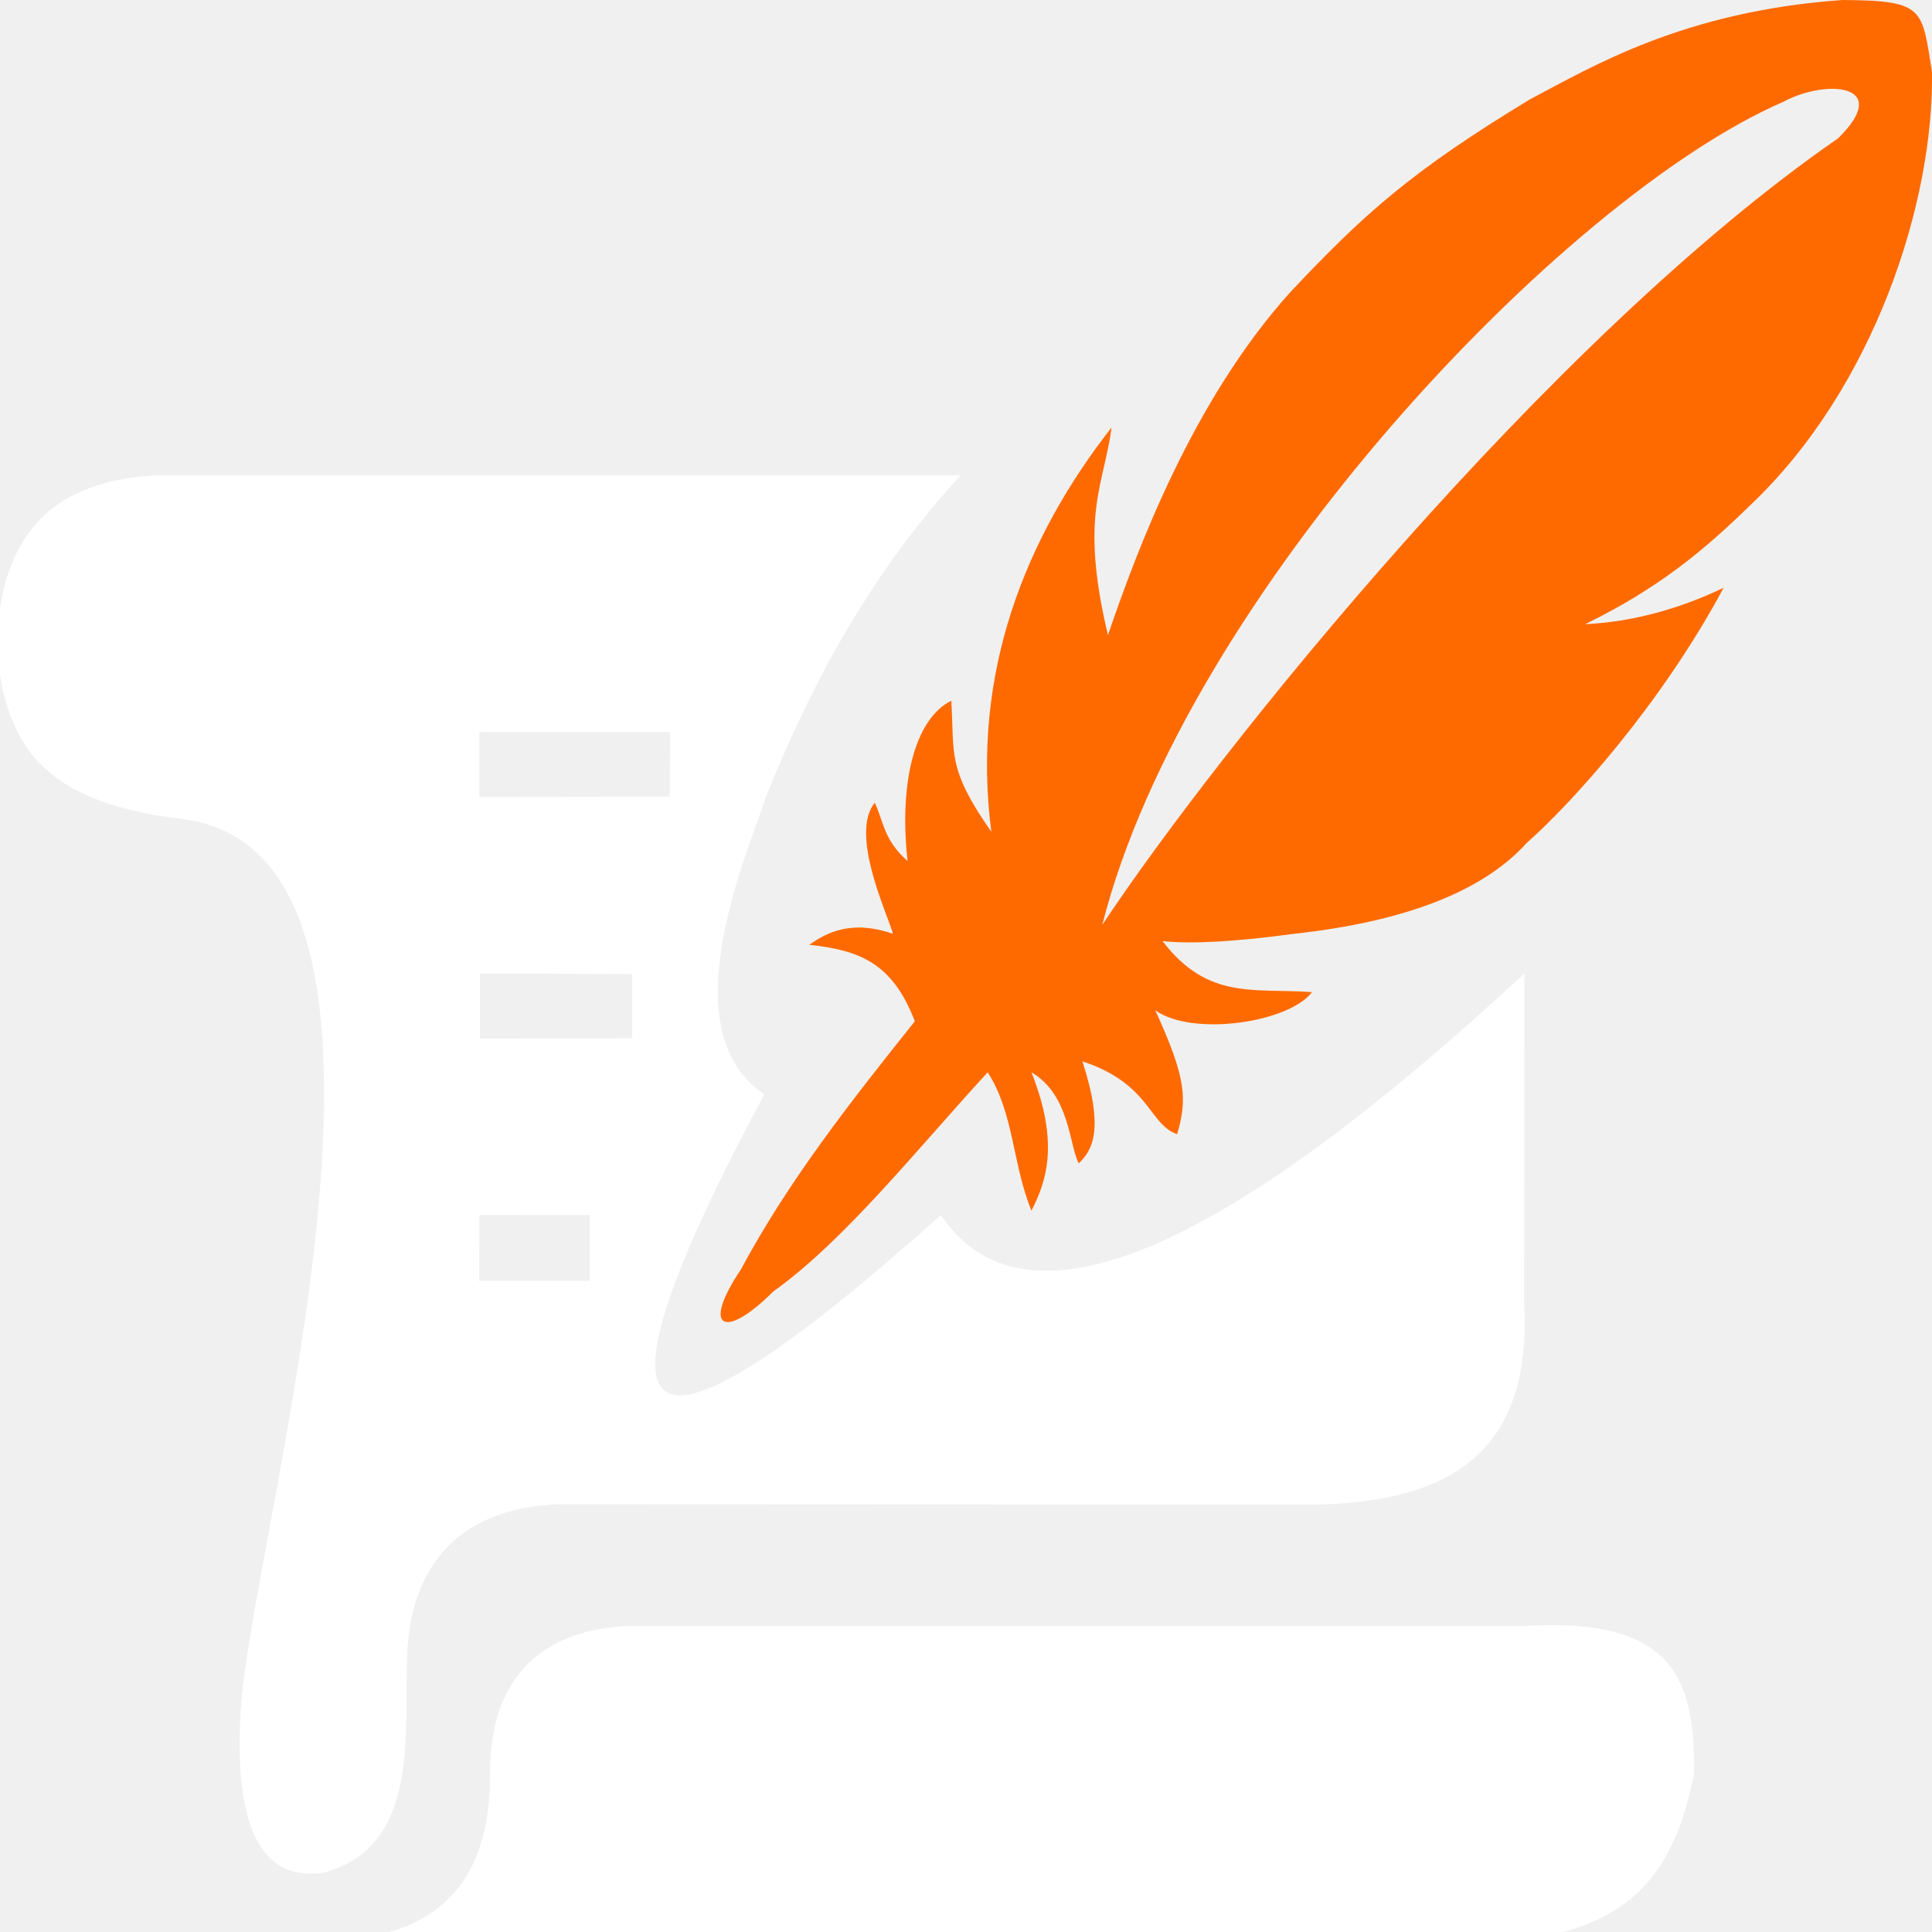
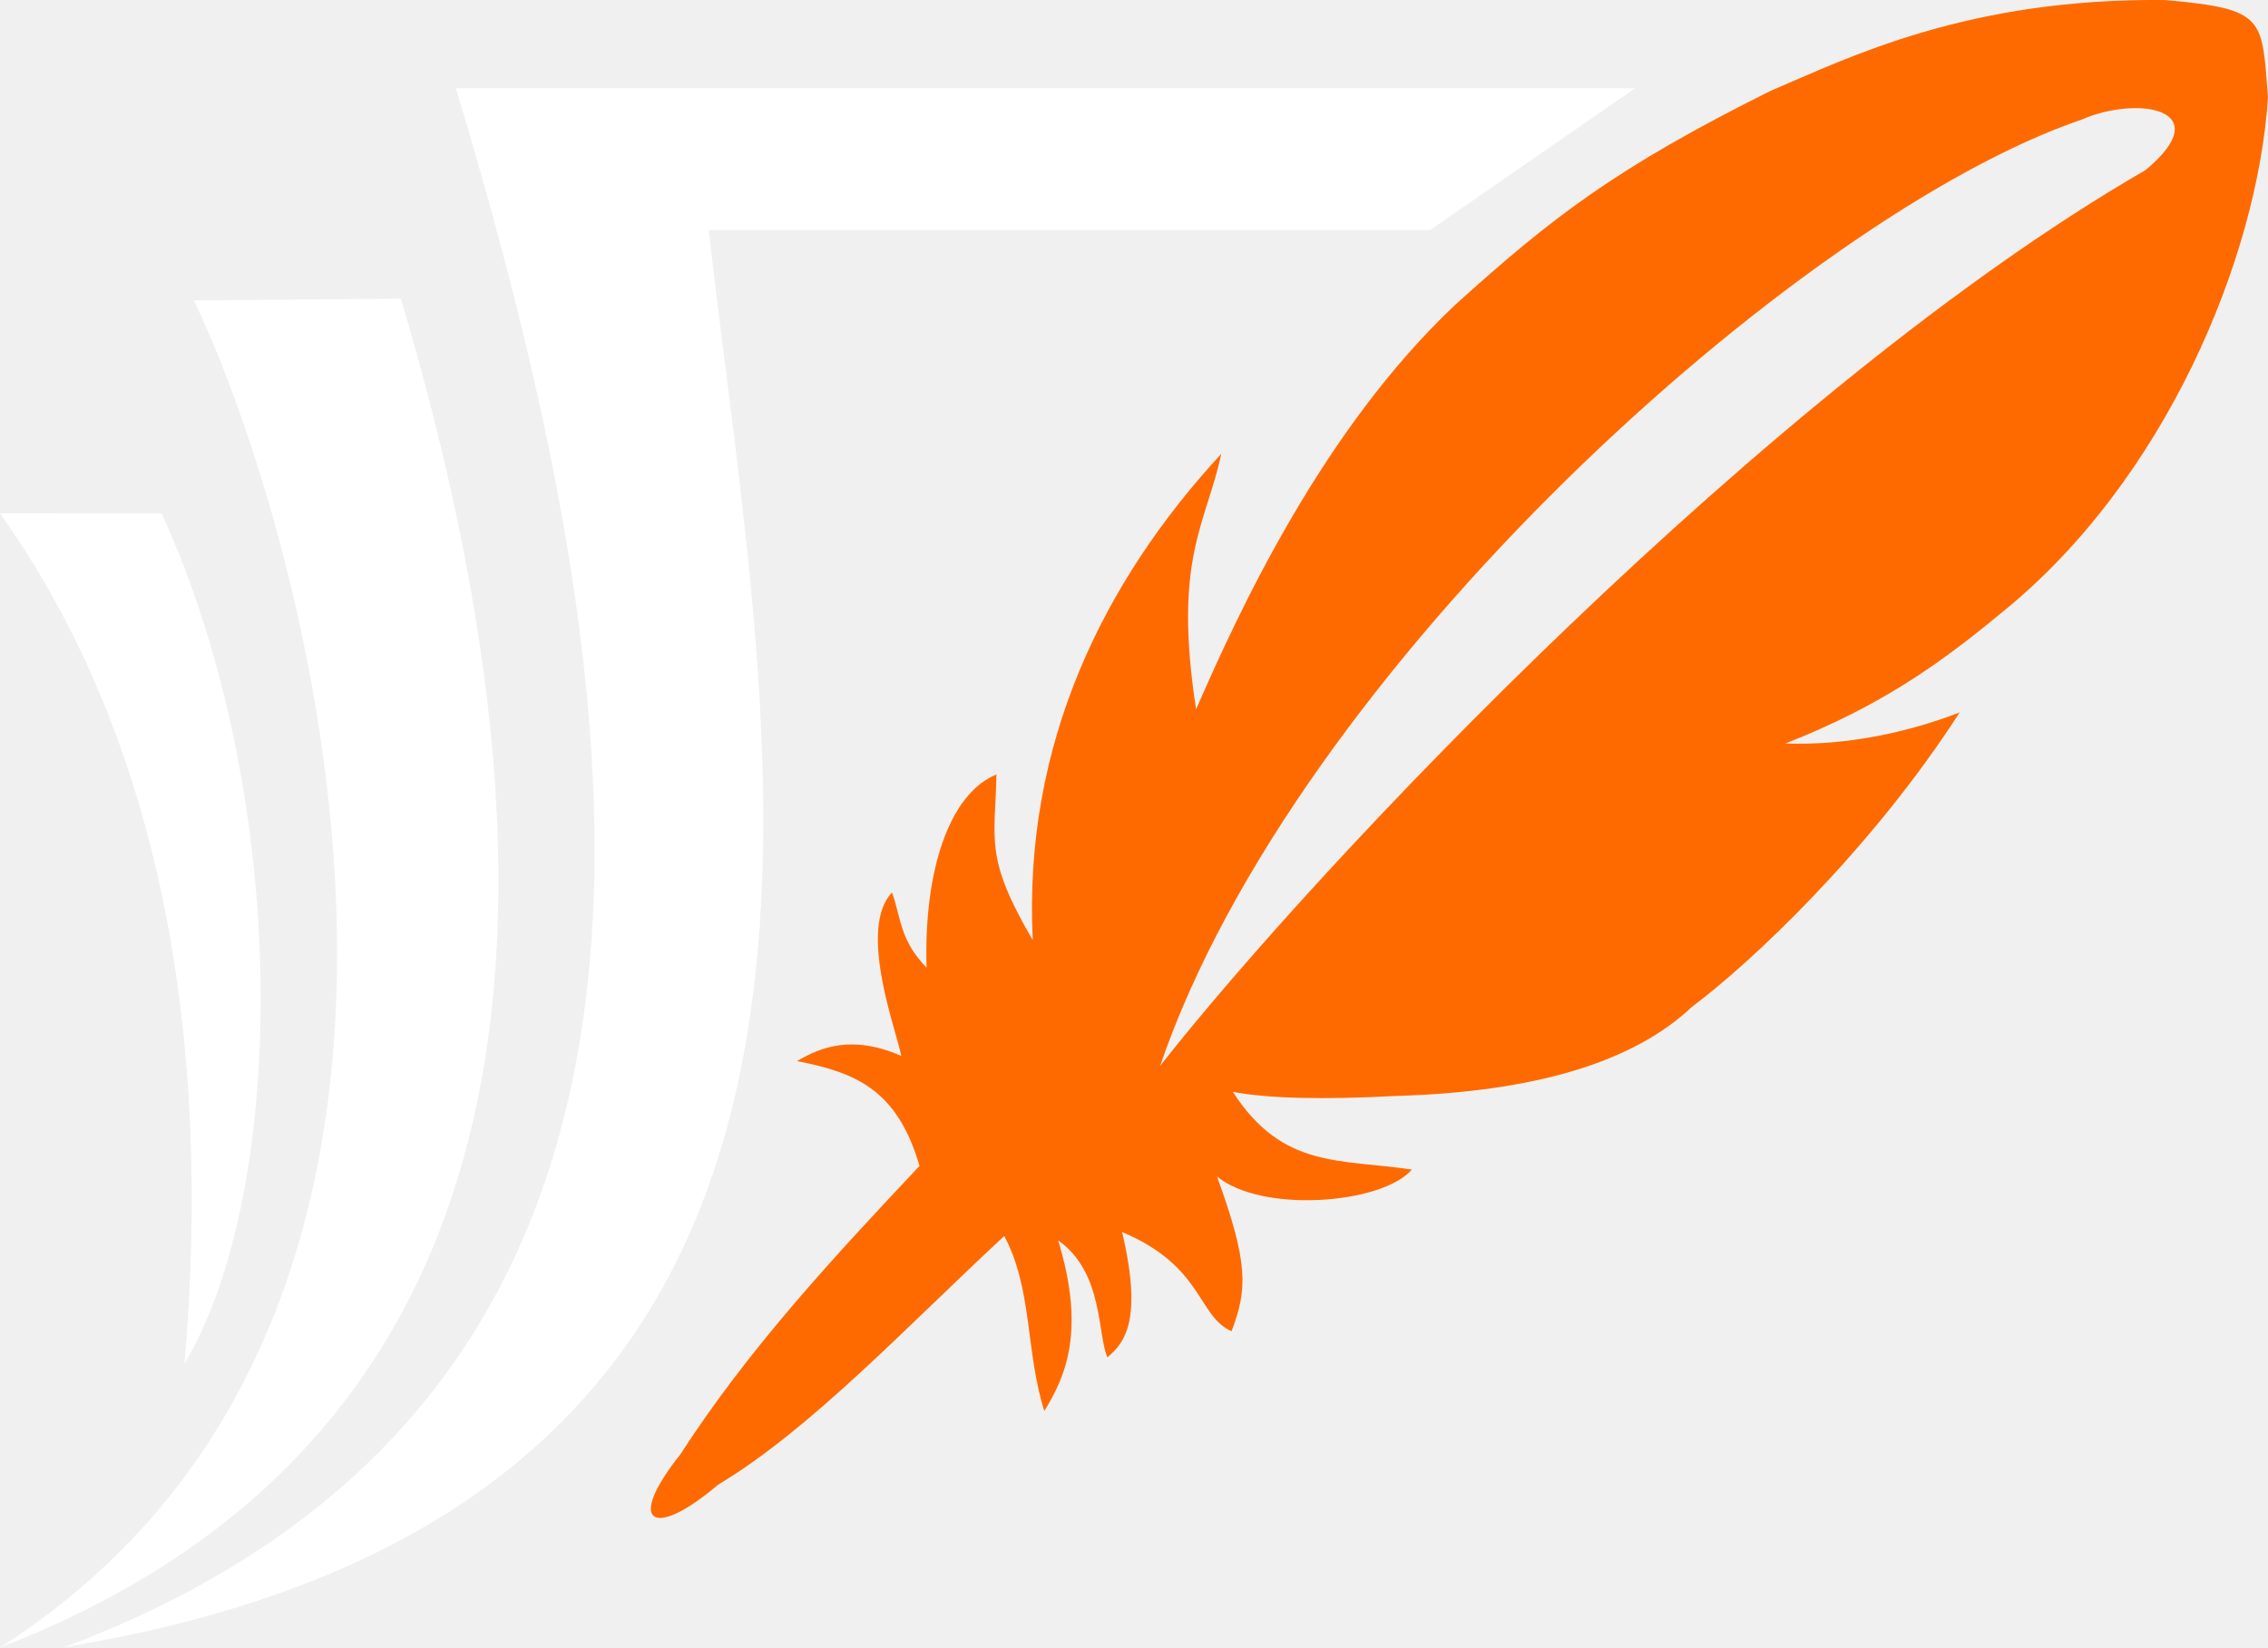
- <svg xmlns="http://www.w3.org/2000/svg" width="122.88pt" height="122.88pt" version="1.1" viewBox="0 0 122.88 122.88">
-   <path transform="matrix(1 0 0 1 -.231 30.24)" d="m41.475 93.12h-19.452c6.298-.404 9.422-3.923 9.373-10.558-.024-7.357 4.76-9.242 8.813-9.385h56.977c9.56-.596 10.854 3.462 10.793 9.385-1.098 5.343-3.163 9.571-10.793 10.558m-66.467-46.08 7.014.004v4.179h-7.024zm.039-11.217 9.673-.027v-4.085l-9.673-.03zm29.317 11.217c5.252 7.828 17.622 2.706 37.112-15.367l-.016 21.092c.503 9.719-5.166 12.464-13.065 12.692l-48.314-.022c-6.984.248-9.505 4.614-9.664 9.62-.228 4.652.946 12.261-5.428 13.842-1.035-.014-5.85 1.075-5.162-10.323s13.672-54.517-3.691-56.718c-9.792-1.148-11.18-5.484-11.848-10.675.143-5.564 1.941-10.705 10.038-11.18l51.282 4.1078e-15c-5.255 5.755-9.055 12.211-12.36 20.4-.999 3.231-6.306 14.842-.12 18.96-12.106 22.639-8.361 25.199 11.236 7.68zm-17.225-30.72-12.131-.005v4.139l12.11-.031z" fill="#fff" fill-rule="evenodd" stroke="#000" stroke-linecap="square" stroke-linejoin="bevel" stroke-opacity="0" stroke-width="0" />
-   <path transform="matrix(1 0 0 1 45.833 -2.8973e-6)" d="m71.375 0c5.224.033 5.018.546 5.67 4.56.134 8.265-3.666 20.126-11.585 27.6-2.978 2.903-5.846 5.276-10.47 7.539 3.108-.14 6.183-1.053 8.805-2.317-3.973 7.419-9.64 13.684-12.513 16.22-2.779 3.083-7.722 5.014-14.83 5.793-3.721.502-6.502.657-8.342.463 2.885 3.779 5.835 2.974 9.501 3.244-1.424 1.913-7.546 2.865-9.964 1.159 1.992 4.353 2.027 5.66 1.39 7.878-1.826-.637-1.699-3.207-6.025-4.634 1.422 4.394.611 5.668-.232 6.488-.609-1.108-.549-4.347-3.012-5.793 1.81 4.551.927 6.989 0 8.805-1.216-2.989-1.108-6.207-2.781-8.805-4.548 4.953-9.095 10.697-13.645 13.948-3.111 3.115-4.591 2.363-2.048-1.413 3.008-5.623 6.986-10.684 11.059-15.779-1.454-3.799-3.623-4.52-6.72-4.866.737-.481 2.377-1.732 5.33-.695-.35-1.264-2.778-6.343-1.159-8.342.575 1.226.572 2.381 2.086 3.708-.546-4.914.423-9.01 2.781-10.196.209 3.423-.282 4.288 2.549 8.342-1.317-10.071 2.173-18.736 7.647-25.721-.485 3.705-2.053 5.555-.232 13.208 1.85-5.409 5.378-14.907 11.591-21.805 4.656-4.949 7.719-7.716 15.265-12.279 3.92-2.058 9.747-5.601 19.884-6.311zm-3.789 6.477c-14.018 6.081-38.018 31.462-43.311 52.347 7.207-10.886 28.334-37.263 46.795-50.024 3.498-3.427-.692-3.818-3.485-2.323z" fill="#ff6a00" fill-rule="evenodd" stroke="#000" stroke-linecap="square" stroke-linejoin="bevel" stroke-opacity="0" stroke-width="0" />
+ <svg xmlns="http://www.w3.org/2000/svg" width="122.88pt" height="89.28pt" version="1.1" viewBox="0 0 122.88 89.28">
+   <path transform="matrix(.99673 .080753 -.080753 .99673 42.374 -6.0684)" d="m75.186 0c5.503.035 5.285.575 5.973 4.803.141 8.707-3.862 21.2-12.203 29.074-3.137 3.058-6.158 5.558-11.029 7.942 3.274-.148 6.513-1.109 9.275-2.441-4.185 7.815-10.154 14.414-13.181 17.086-2.927 3.247-8.134 5.282-15.622 6.102-3.92.529-6.849.692-8.787.488 3.04 3.981 6.147 3.132 10.008 3.417-1.5 2.016-7.949 3.018-10.496 1.22 2.099 4.585 2.135 5.963 1.464 8.299-1.923-.671-1.79-3.379-6.346-4.882 1.498 4.628.643 5.971-.244 6.835-.642-1.167-.578-4.579-3.173-6.102 1.907 4.794.977 7.362 0 9.275-1.281-3.148-1.167-6.539-2.929-9.275-4.791 5.218-9.581 11.268-14.374 14.693-3.277 3.281-4.836 2.489-2.157-1.489 3.169-5.923 7.359-11.254 11.649-16.621-1.532-4.002-3.817-4.762-7.079-5.126.776-.507 2.504-1.825 5.614-.732-.368-1.332-2.926-6.681-1.22-8.787.606 1.292.602 2.508 2.197 3.906-.575-5.176.446-9.491 2.929-10.74.22 3.606-.297 4.517 2.685 8.787-1.387-10.609 2.289-19.737 8.055-27.094-.511 3.903-2.163 5.851-.244 13.913 1.949-5.698 5.665-15.703 12.21-22.97 4.904-5.213 8.131-8.128 16.08-12.934 4.129-2.168 10.268-5.9 20.946-6.648zm-3.992 6.822c-14.766 6.405-40.048 33.142-45.623 55.142 7.592-11.468 29.847-39.252 49.294-52.695 3.685-3.61-.729-4.022-3.671-2.447z" fill="#ff6a00" fill-rule="evenodd" stroke="#000" stroke-linecap="square" stroke-linejoin="bevel" stroke-opacity="0" stroke-width="0" />
+   <path transform="matrix(1 0 0 1 0 4.785)" d="m24.699 0c10.682 35.38 14.786 70.962-21.219 84.48 47.562-7.809 38.144-48.172 34.92-76.8h39.086l11.1-7.68m-78.084 11.495c5.669 11.739 18.49 54.482-10.502 73 25.967-10.013 33.208-34.378 21.722-73.095m-12.962 11.64c7.043 15.441 6.825 36.679 1.236 46.08 1.087-12.692.551-31.244-9.996-46.085" fill="#fff" fill-rule="evenodd" stroke="#000" stroke-linecap="square" stroke-linejoin="bevel" stroke-opacity="0" stroke-width="0" />
</svg>
